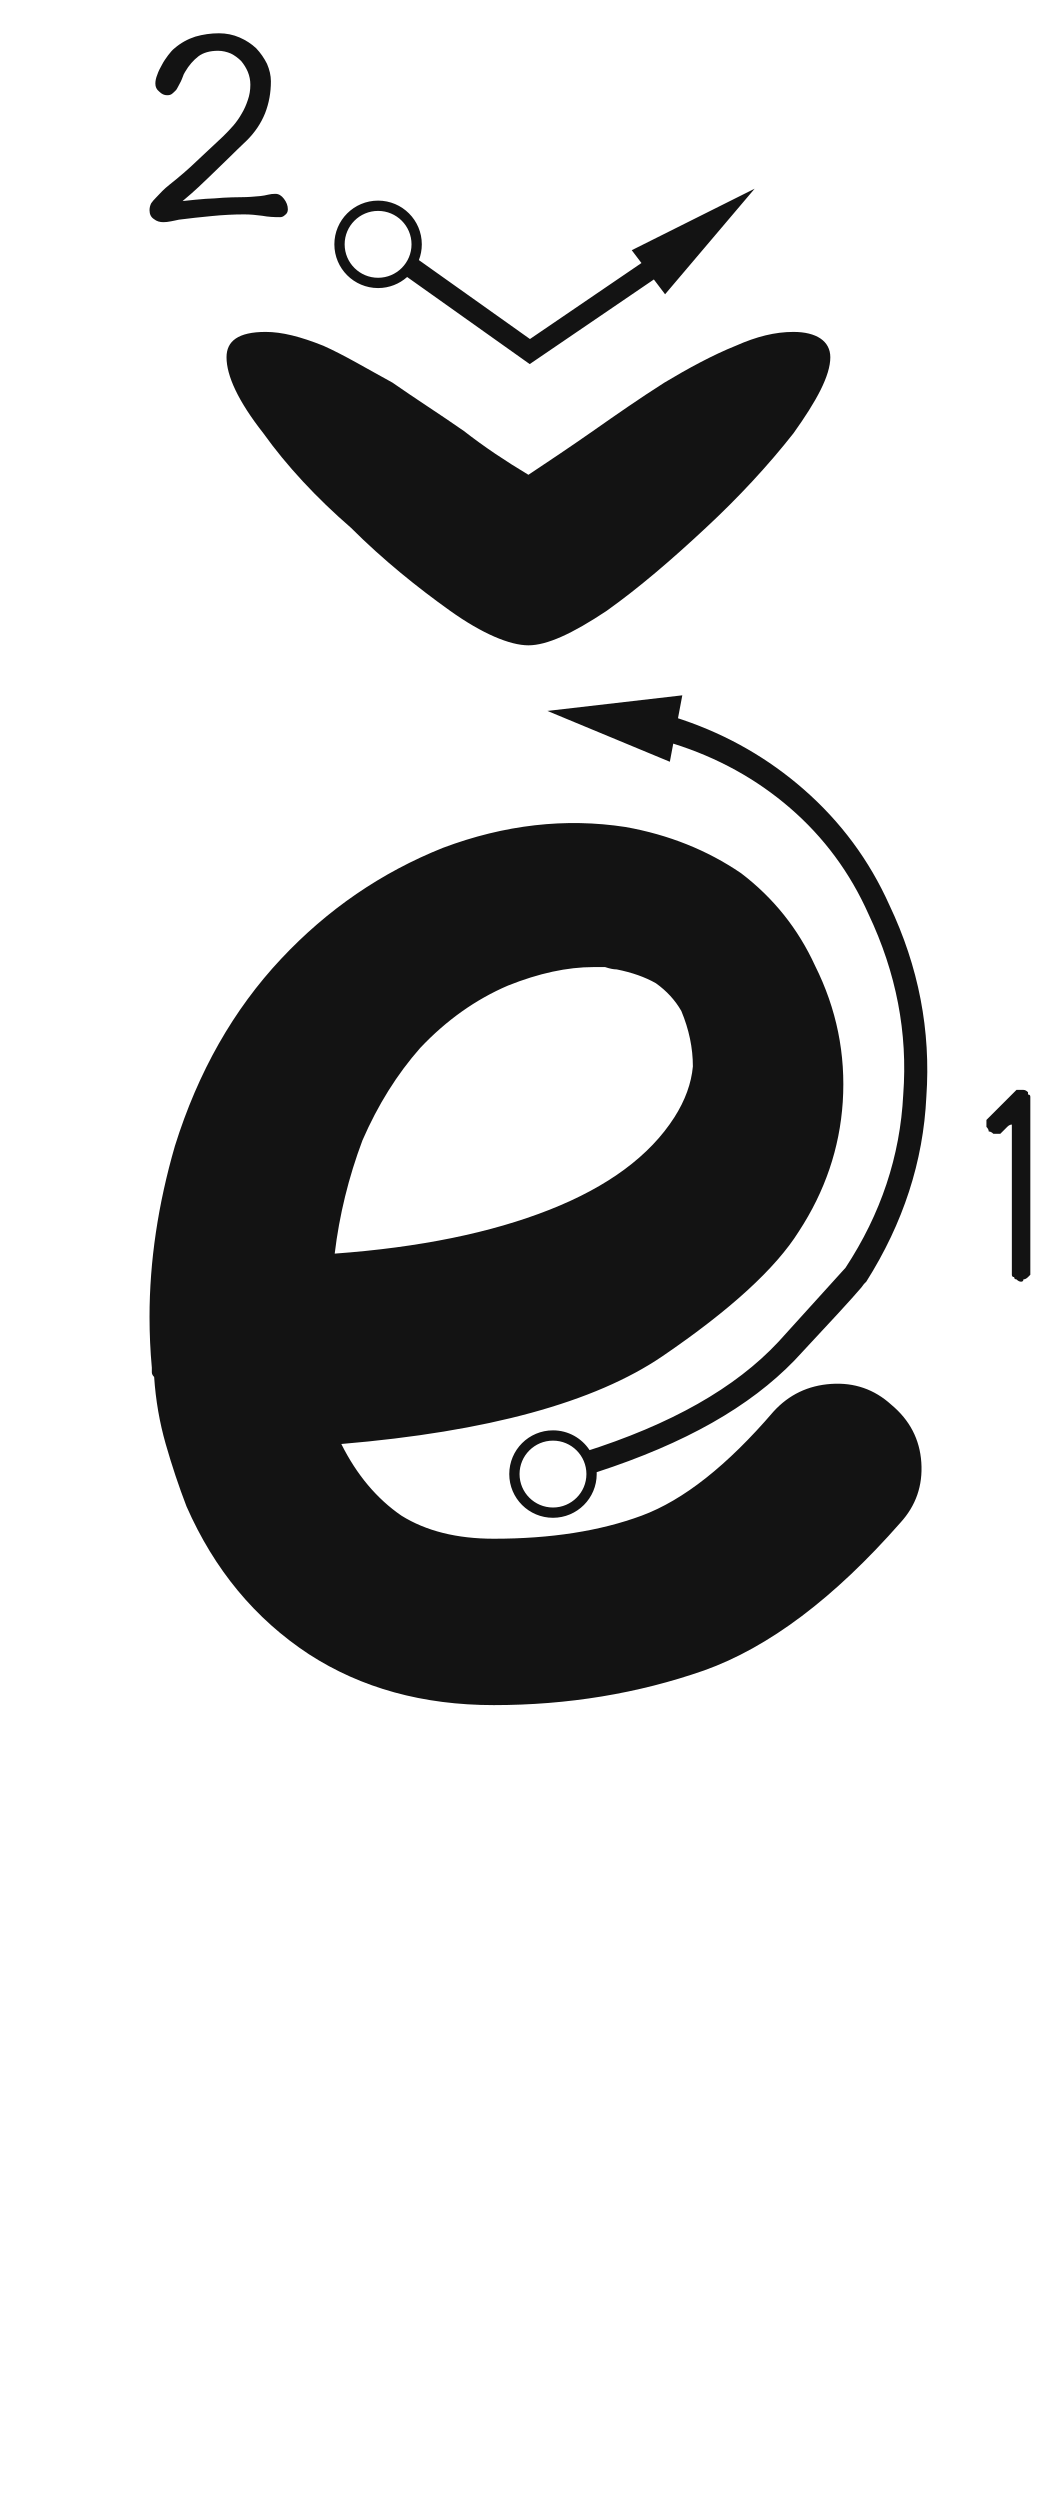
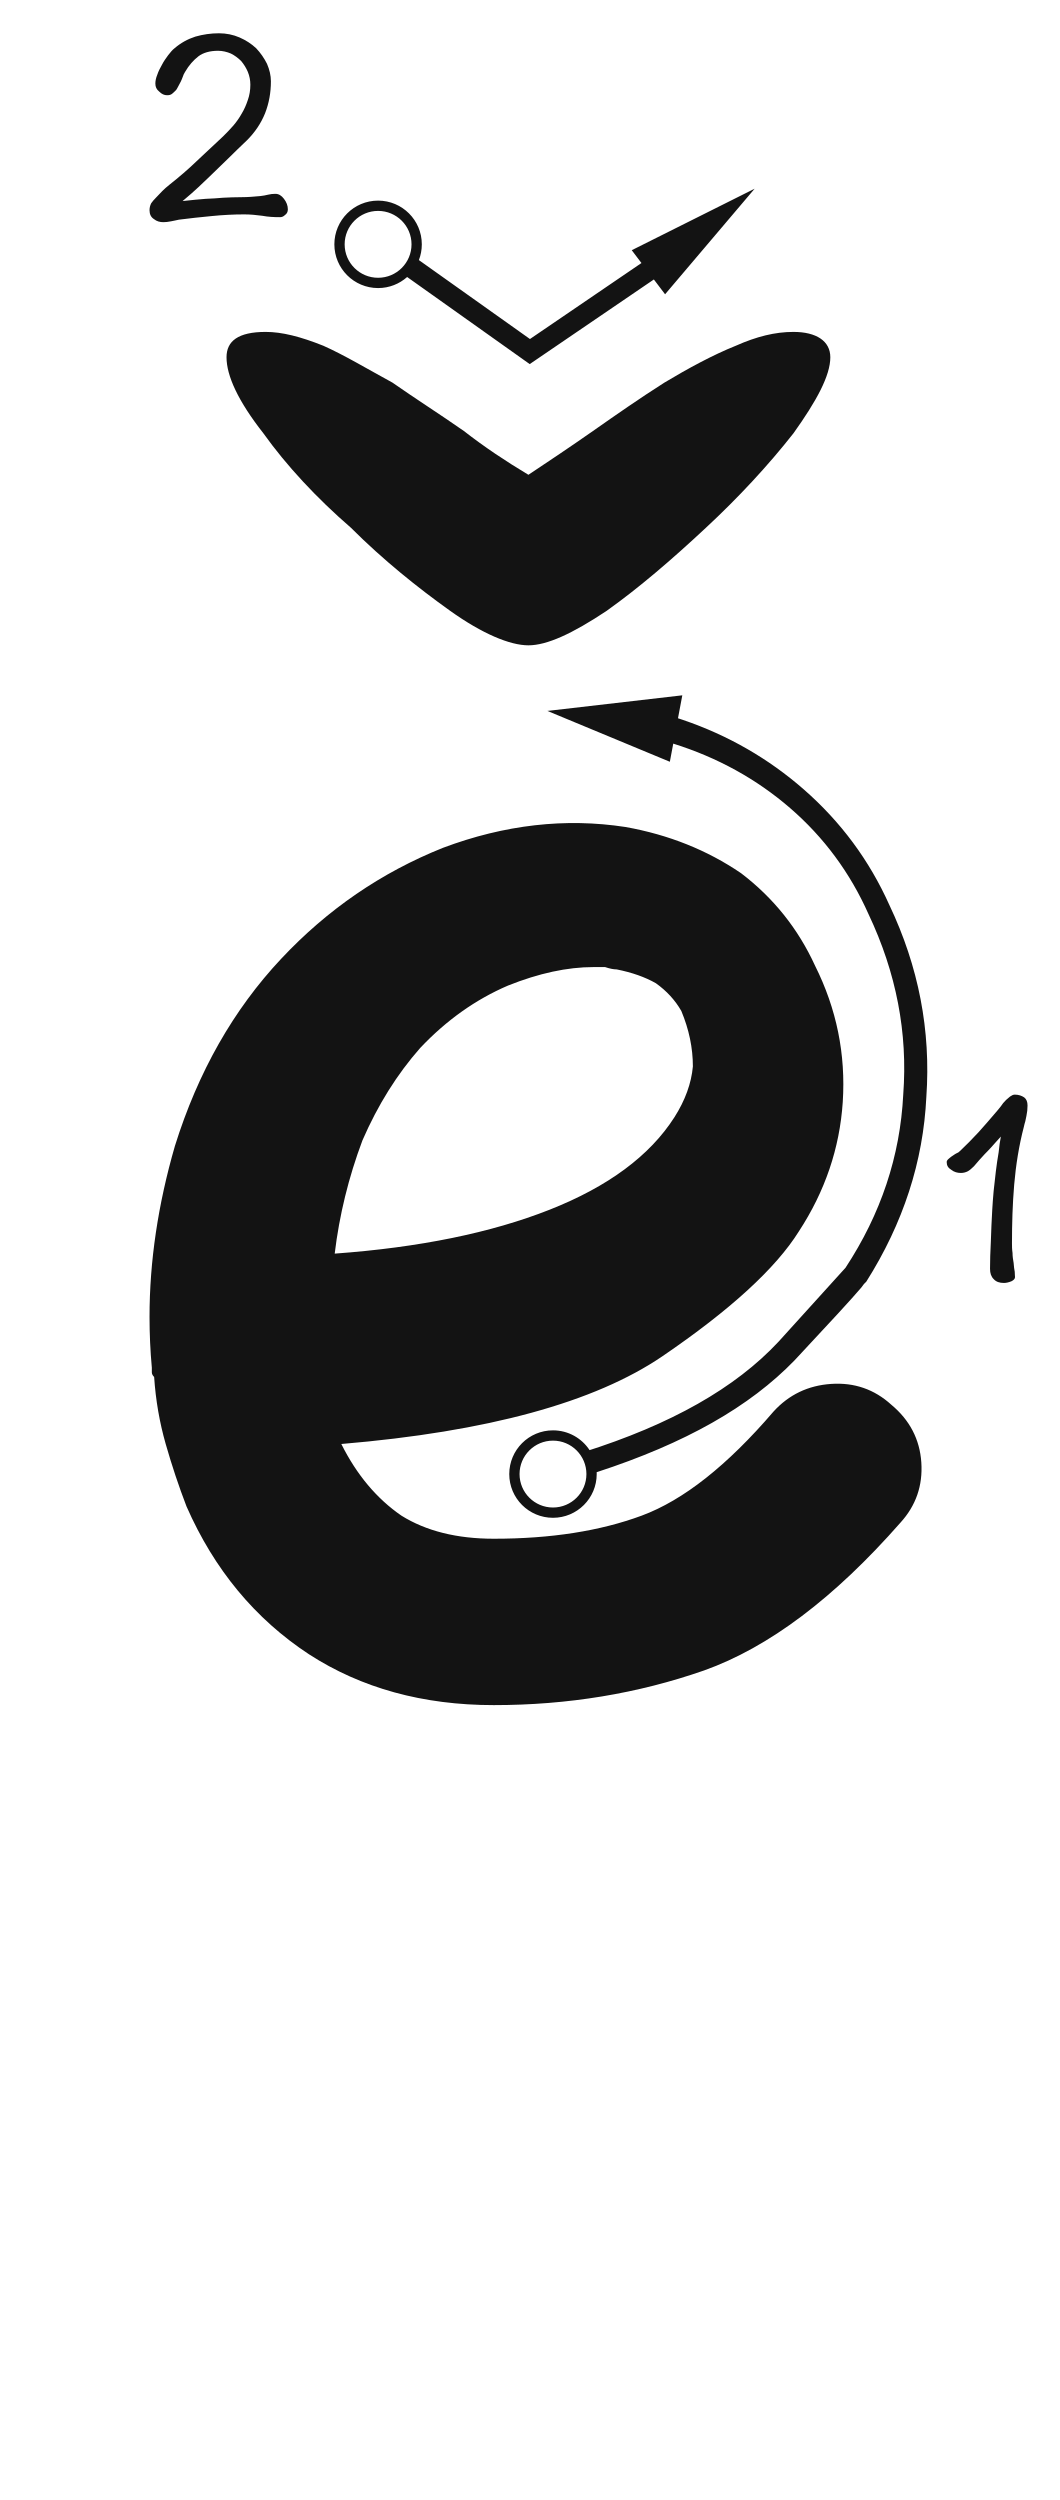
<svg xmlns="http://www.w3.org/2000/svg" width="103" height="243" viewBox="0 0 103 243">
-   <path fill="#131313" d="M60.803,80.385 C64.996,81.134 68.739,82.631 72.034,84.877 C75.178,87.273 77.574,90.268 79.221,93.862 C81.317,98.054 82.216,102.472 81.916,107.114 C81.617,111.606 80.194,115.798 77.649,119.692 C75.403,123.285 70.985,127.328 64.397,131.821 C57.808,136.313 47.401,139.158 33.176,140.356 C34.673,143.351 36.62,145.672 39.016,147.319 C41.412,148.816 44.407,149.565 48,149.565 C53.541,149.565 58.332,148.816 62.375,147.319 C66.418,145.821 70.686,142.452 75.178,137.211 C76.675,135.564 78.547,134.666 80.793,134.516 C83.039,134.366 84.986,135.04 86.633,136.537 C88.43,138.035 89.403,139.907 89.553,142.153 C89.703,144.399 89.029,146.345 87.532,147.992 C81.093,155.33 74.729,160.121 68.44,162.367 C62.001,164.614 55.188,165.737 48,165.737 C41.112,165.737 35.123,164.089 30.032,160.795 C24.791,157.351 20.823,152.56 18.127,146.42 C17.379,144.474 16.705,142.452 16.106,140.356 C15.507,138.259 15.132,136.088 14.983,133.842 C14.833,133.692 14.758,133.543 14.758,133.393 L14.758,132.944 C14.608,131.297 14.534,129.649 14.534,128.002 C14.534,122.612 15.357,117.071 17.004,111.381 C19.25,104.194 22.694,98.129 27.336,93.188 C31.828,88.396 37.069,84.802 43.059,82.407 C49.048,80.16 54.963,79.487 60.803,80.385 Z M66.32,67.585 L65.901,69.815 L66.386,69.976 C70.782,71.477 74.699,73.731 78.137,76.739 C81.73,79.884 84.501,83.627 86.447,87.969 C89.292,93.959 90.49,100.173 90.041,106.612 C89.742,112.901 87.795,118.891 84.201,124.581 C84.201,124.581 84.193,124.589 84.176,124.606 L84.045,124.737 C84.024,124.758 84.002,124.78 83.977,124.805 C83.954,124.851 83.882,124.947 83.763,125.093 L83.648,125.231 C82.868,126.155 80.731,128.484 77.238,132.218 C72.861,136.74 66.624,140.286 57.996,143.097 C57.999,143.158 58,143.219 58,143.28 C58,145.627 56.097,147.53 53.75,147.53 C51.403,147.53 49.5,145.627 49.5,143.28 C49.5,140.933 51.403,139.03 53.75,139.03 C55.239,139.03 56.55,139.796 57.309,140.956 L56.713,141.147 C65.248,138.452 71.473,134.913 75.666,130.421 C78.461,127.326 80.536,125.035 81.892,123.547 C82.084,123.338 82.18,123.233 82.18,123.233 C85.624,117.992 87.495,112.377 87.795,106.387 C88.244,100.398 87.121,94.558 84.426,88.868 C82.629,84.825 80.083,81.381 76.789,78.536 C73.522,75.714 69.739,73.629 65.44,72.28 L65.109,74.044 L53.205,69.102 L66.32,67.585 Z M53.75,140.03 C51.955,140.03 50.5,141.485 50.5,143.28 C50.5,145.075 51.955,146.53 53.75,146.53 C55.545,146.53 57,145.075 57,143.28 C57,141.485 55.545,140.03 53.75,140.03 Z M99.475,105.938 C99.624,105.938 99.774,106.013 99.924,106.163 L99.924,106.387 C100.074,106.387 100.148,106.462 100.148,106.612 L100.148,123.907 L100.08,123.976 L99.924,124.132 C99.774,124.281 99.624,124.356 99.475,124.356 C99.475,124.506 99.4,124.581 99.25,124.581 C99.1,124.581 98.951,124.506 98.801,124.356 C98.651,124.356 98.576,124.281 98.576,124.132 C98.426,124.132 98.352,124.057 98.352,123.907 L98.352,109.307 C98.202,109.307 98.052,109.382 97.902,109.532 L97.678,109.757 L97.397,110.037 C97.36,110.075 97.303,110.131 97.229,110.206 L96.555,110.206 C96.405,110.056 96.255,109.981 96.105,109.981 C96.105,109.831 96.031,109.682 95.881,109.532 L95.881,108.858 C96.006,108.733 96.078,108.661 96.099,108.64 C96.405,108.334 96.779,107.96 97.229,107.51 C97.395,107.344 97.607,107.131 97.866,106.873 L98.732,106.007 C98.753,105.986 98.776,105.963 98.801,105.938 L99.475,105.938 Z M58.813,94 L57.69,94 C55.144,94 52.374,94.599 49.379,95.797 C46.235,97.145 43.39,99.166 40.844,101.861 C38.598,104.407 36.726,107.402 35.229,110.846 C33.881,114.439 32.983,118.108 32.533,121.852 C40.769,121.253 47.732,119.83 53.422,117.584 C59.112,115.338 63.155,112.343 65.551,108.6 C66.599,106.952 67.198,105.305 67.348,103.658 C67.348,101.861 66.974,100.064 66.225,98.268 C65.626,97.219 64.802,96.321 63.754,95.572 C62.706,94.973 61.433,94.524 59.936,94.225 C59.636,94.225 59.262,94.15 58.813,94 Z M77.123,32.262 C79.362,32.262 80.707,33.158 80.707,34.726 C80.707,36.518 79.362,38.982 77.123,42.118 C74.659,45.254 71.746,48.39 68.611,51.302 C65.251,54.438 62.114,57.126 58.978,59.366 C55.618,61.606 53.154,62.726 51.362,62.726 C49.571,62.726 46.883,61.606 43.746,59.366 C40.611,57.126 37.251,54.438 34.114,51.302 C30.755,48.39 27.843,45.254 25.602,42.118 C23.139,38.982 22.018,36.518 22.018,34.726 C22.018,33.158 23.139,32.262 25.826,32.262 C27.395,32.262 29.186,32.71 31.427,33.606 C33.443,34.502 35.682,35.846 38.147,37.19 C40.386,38.758 42.85,40.326 45.09,41.894 C47.106,43.462 49.123,44.806 51.362,46.15 C53.379,44.806 55.395,43.462 57.635,41.894 C59.874,40.326 62.114,38.758 64.579,37.19 C66.819,35.846 69.282,34.502 71.522,33.606 C73.538,32.71 75.331,32.262 77.123,32.262 Z M73.351,18.342 L64.646,28.604 L63.556,27.164 L52.063,34.998 L51.488,35.39 L50.921,34.987 L39.575,26.925 C38.824,27.594 37.834,28 36.75,28 C34.403,28 32.5,26.097 32.5,23.75 C32.5,21.403 34.403,19.5 36.75,19.5 C39.097,19.5 41,21.403 41,23.75 C41,24.29 40.899,24.806 40.716,25.281 L51.512,32.953 L62.349,25.567 L61.406,24.32 L73.351,18.342 Z M36.75,20.5 C34.955,20.5 33.5,21.955 33.5,23.75 C33.5,25.545 34.955,27 36.75,27 C38.545,27 40,25.545 40,23.75 C40,21.955 38.545,20.5 36.75,20.5 Z M21.284,3.235 C21.985,3.235 22.66,3.37 23.282,3.64 C23.902,3.91 24.442,4.261 24.901,4.693 C25.334,5.152 25.684,5.665 25.954,6.205 C26.198,6.772 26.332,7.339 26.332,7.906 C26.332,9.013 26.143,10.039 25.765,11.011 C25.36,12.01 24.767,12.874 24.011,13.63 C23.39,14.224 22.796,14.791 22.201,15.385 L20.392,17.14 L19.285,18.193 C18.881,18.571 18.367,19.03 17.747,19.543 C18.637,19.435 19.393,19.381 19.988,19.327 C20.581,19.3 21.148,19.273 21.689,19.219 C22.256,19.192 22.849,19.165 23.497,19.165 C24.119,19.165 24.712,19.111 25.306,19.057 L25.684,19.003 L26.062,18.922 C26.279,18.868 26.521,18.841 26.765,18.841 C27.088,18.841 27.358,19.003 27.602,19.327 C27.845,19.651 27.98,19.975 27.98,20.353 C27.98,20.596 27.872,20.785 27.709,20.893 C27.547,21.055 27.386,21.109 27.224,21.109 C26.63,21.109 26.062,21.082 25.495,20.974 C24.901,20.893 24.308,20.839 23.741,20.839 C22.715,20.839 21.662,20.893 20.581,21.001 C19.474,21.109 18.422,21.217 17.395,21.352 C17.261,21.379 17.125,21.406 17.017,21.433 C16.883,21.46 16.747,21.487 16.613,21.514 C16.343,21.568 16.099,21.595 15.883,21.595 C15.533,21.595 15.236,21.514 14.966,21.298 C14.668,21.109 14.534,20.812 14.534,20.434 C14.534,20.191 14.588,19.975 14.695,19.759 C14.803,19.597 14.966,19.408 15.155,19.219 C15.37,19.003 15.559,18.787 15.775,18.571 C15.992,18.355 16.207,18.166 16.477,17.95 C17.395,17.221 18.287,16.465 19.123,15.655 L21.689,13.252 C22.012,12.928 22.363,12.577 22.688,12.199 C22.985,11.848 23.255,11.47 23.497,11.038 C23.741,10.633 23.93,10.201 24.091,9.715 C24.253,9.256 24.334,8.77 24.334,8.23 C24.334,7.798 24.253,7.393 24.091,6.988 C23.93,6.61 23.713,6.259 23.444,5.935 C23.146,5.638 22.823,5.395 22.445,5.206 C22.067,5.044 21.634,4.936 21.203,4.936 C20.392,4.936 19.744,5.125 19.285,5.476 C18.799,5.854 18.367,6.34 17.989,6.988 C17.881,7.15 17.828,7.285 17.773,7.447 C17.72,7.609 17.639,7.771 17.584,7.906 C17.503,8.068 17.422,8.23 17.341,8.365 C17.261,8.527 17.18,8.662 17.125,8.743 C16.963,8.905 16.828,9.04 16.721,9.121 C16.585,9.229 16.424,9.256 16.235,9.256 C15.964,9.256 15.722,9.148 15.479,8.905 C15.209,8.689 15.101,8.446 15.101,8.122 C15.101,7.879 15.155,7.582 15.29,7.258 C15.398,6.934 15.559,6.61 15.748,6.286 C15.911,5.962 16.127,5.665 16.343,5.368 C16.558,5.098 16.747,4.855 16.963,4.693 C17.558,4.18 18.233,3.802 18.988,3.559 C19.744,3.343 20.5,3.235 21.284,3.235 Z" />
+   <path fill="#131313" d="M60.803,80.385 C64.996,81.134 68.739,82.631 72.034,84.877 C75.178,87.273 77.574,90.268 79.221,93.862 C81.317,98.054 82.216,102.472 81.916,107.114 C81.617,111.606 80.194,115.798 77.649,119.692 C75.403,123.285 70.985,127.328 64.397,131.821 C57.808,136.313 47.401,139.158 33.176,140.356 C34.673,143.351 36.62,145.672 39.016,147.319 C41.412,148.816 44.407,149.565 48,149.565 C53.541,149.565 58.332,148.816 62.375,147.319 C66.418,145.821 70.686,142.452 75.178,137.211 C76.675,135.564 78.547,134.666 80.793,134.516 C83.039,134.366 84.986,135.04 86.633,136.537 C88.43,138.035 89.403,139.907 89.553,142.153 C89.703,144.399 89.029,146.345 87.532,147.992 C81.093,155.33 74.729,160.121 68.44,162.367 C62.001,164.614 55.188,165.737 48,165.737 C41.112,165.737 35.123,164.089 30.032,160.795 C24.791,157.351 20.823,152.56 18.127,146.42 C17.379,144.474 16.705,142.452 16.106,140.356 C15.507,138.259 15.132,136.088 14.983,133.842 C14.833,133.692 14.758,133.543 14.758,133.393 L14.758,132.944 C14.608,131.297 14.534,129.649 14.534,128.002 C14.534,122.612 15.357,117.071 17.004,111.381 C19.25,104.194 22.694,98.129 27.336,93.188 C31.828,88.396 37.069,84.802 43.059,82.407 C49.048,80.16 54.963,79.487 60.803,80.385 Z M66.32,67.585 L65.901,69.815 L66.386,69.976 C70.782,71.477 74.699,73.731 78.137,76.739 C81.73,79.884 84.501,83.627 86.447,87.969 C89.292,93.959 90.49,100.173 90.041,106.612 C89.742,112.901 87.795,118.891 84.201,124.581 C84.201,124.581 84.193,124.589 84.176,124.606 L84.045,124.737 C84.024,124.758 84.002,124.78 83.977,124.805 C83.954,124.851 83.882,124.947 83.763,125.093 L83.648,125.231 C82.868,126.155 80.731,128.484 77.238,132.218 C72.861,136.74 66.624,140.286 57.996,143.097 C57.999,143.158 58,143.219 58,143.28 C58,145.627 56.097,147.53 53.75,147.53 C51.403,147.53 49.5,145.627 49.5,143.28 C49.5,140.933 51.403,139.03 53.75,139.03 C55.239,139.03 56.55,139.796 57.309,140.956 L56.713,141.147 C65.248,138.452 71.473,134.913 75.666,130.421 C78.461,127.326 80.536,125.035 81.892,123.547 C82.084,123.338 82.18,123.233 82.18,123.233 C85.624,117.992 87.495,112.377 87.795,106.387 C88.244,100.398 87.121,94.558 84.426,88.868 C82.629,84.825 80.083,81.381 76.789,78.536 C73.522,75.714 69.739,73.629 65.44,72.28 L65.109,74.044 L53.205,69.102 L66.32,67.585 Z M53.75,140.03 C51.955,140.03 50.5,141.485 50.5,143.28 C50.5,145.075 51.955,146.53 53.75,146.53 C55.545,146.53 57,145.075 57,143.28 C57,141.485 55.545,140.03 53.75,140.03 Z M98.633,106.397 C99.011,106.397 99.308,106.505 99.552,106.667 C99.767,106.829 99.876,107.099 99.876,107.45 C99.876,107.639 99.849,107.801 99.849,107.963 L99.767,108.476 L99.659,108.989 C99.606,109.178 99.552,109.34 99.525,109.502 C99.038,111.365 98.742,113.255 98.579,115.145 C98.418,117.062 98.364,118.952 98.364,120.842 C98.364,121.112 98.364,121.436 98.418,121.787 C98.418,122.138 98.472,122.462 98.525,122.759 C98.552,123.083 98.579,123.38 98.633,123.623 C98.633,123.893 98.66,124.055 98.66,124.136 C98.66,124.298 98.525,124.433 98.309,124.541 C98.04,124.649 97.796,124.703 97.581,124.703 C97.148,124.703 96.825,124.595 96.582,124.325 C96.338,124.082 96.231,123.758 96.231,123.326 C96.231,122.57 96.257,121.679 96.311,120.653 C96.338,119.627 96.392,118.601 96.447,117.575 C96.474,117.035 96.528,116.414 96.582,115.766 L96.797,113.849 C96.879,113.201 96.96,112.607 97.067,112.013 C97.121,111.419 97.203,110.906 97.284,110.474 C96.906,110.879 96.609,111.23 96.338,111.527 C96.069,111.824 95.853,112.04 95.718,112.175 L95.177,112.769 C94.962,113.012 94.799,113.201 94.665,113.363 C94.448,113.579 94.26,113.741 94.07,113.849 C93.855,113.957 93.638,114.011 93.395,114.011 C93.072,114.011 92.748,113.93 92.478,113.714 C92.153,113.525 92.019,113.282 92.019,112.958 C92.019,112.877 92.046,112.796 92.153,112.688 C92.234,112.607 92.343,112.526 92.478,112.418 L92.721,112.256 C92.775,112.202 92.856,112.175 92.936,112.121 L93.153,112.013 C93.207,111.959 93.287,111.905 93.341,111.851 C93.909,111.311 94.502,110.717 95.124,110.042 C95.718,109.394 96.257,108.746 96.77,108.152 C96.933,107.963 97.121,107.747 97.284,107.531 C97.418,107.315 97.581,107.126 97.796,106.91 C97.877,106.829 98.013,106.721 98.174,106.586 C98.337,106.478 98.472,106.397 98.633,106.397 Z M58.813,94 L57.69,94 C55.144,94 52.374,94.599 49.379,95.797 C46.235,97.145 43.39,99.166 40.844,101.861 C38.598,104.407 36.726,107.402 35.229,110.846 C33.881,114.439 32.983,118.108 32.533,121.852 C40.769,121.253 47.732,119.83 53.422,117.584 C59.112,115.338 63.155,112.343 65.551,108.6 C66.599,106.952 67.198,105.305 67.348,103.658 C67.348,101.861 66.974,100.064 66.225,98.268 C65.626,97.219 64.802,96.321 63.754,95.572 C62.706,94.973 61.433,94.524 59.936,94.225 C59.636,94.225 59.262,94.15 58.813,94 Z M77.123,32.262 C79.362,32.262 80.707,33.158 80.707,34.726 C80.707,36.518 79.362,38.982 77.123,42.118 C74.659,45.254 71.746,48.39 68.611,51.302 C65.251,54.438 62.114,57.126 58.978,59.366 C55.618,61.606 53.154,62.726 51.362,62.726 C49.571,62.726 46.883,61.606 43.746,59.366 C40.611,57.126 37.251,54.438 34.114,51.302 C30.755,48.39 27.843,45.254 25.602,42.118 C23.139,38.982 22.018,36.518 22.018,34.726 C22.018,33.158 23.139,32.262 25.826,32.262 C27.395,32.262 29.186,32.71 31.427,33.606 C33.443,34.502 35.682,35.846 38.147,37.19 C40.386,38.758 42.85,40.326 45.09,41.894 C47.106,43.462 49.123,44.806 51.362,46.15 C53.379,44.806 55.395,43.462 57.635,41.894 C59.874,40.326 62.114,38.758 64.579,37.19 C66.819,35.846 69.282,34.502 71.522,33.606 C73.538,32.71 75.331,32.262 77.123,32.262 Z M73.351,18.342 L64.646,28.604 L63.556,27.164 L52.063,34.998 L51.488,35.39 L50.921,34.987 L39.575,26.925 C38.824,27.594 37.834,28 36.75,28 C34.403,28 32.5,26.097 32.5,23.75 C32.5,21.403 34.403,19.5 36.75,19.5 C39.097,19.5 41,21.403 41,23.75 C41,24.29 40.899,24.806 40.716,25.281 L51.512,32.953 L62.349,25.567 L61.406,24.32 L73.351,18.342 Z M36.75,20.5 C34.955,20.5 33.5,21.955 33.5,23.75 C33.5,25.545 34.955,27 36.75,27 C38.545,27 40,25.545 40,23.75 C40,21.955 38.545,20.5 36.75,20.5 Z M21.284,3.235 C21.985,3.235 22.66,3.37 23.282,3.64 C23.902,3.91 24.442,4.261 24.901,4.693 C25.334,5.152 25.684,5.665 25.954,6.205 C26.198,6.772 26.332,7.339 26.332,7.906 C26.332,9.013 26.143,10.039 25.765,11.011 C25.36,12.01 24.767,12.874 24.011,13.63 C23.39,14.224 22.796,14.791 22.201,15.385 L20.392,17.14 L19.285,18.193 C18.881,18.571 18.367,19.03 17.747,19.543 C18.637,19.435 19.393,19.381 19.988,19.327 C20.581,19.3 21.148,19.273 21.689,19.219 C22.256,19.192 22.849,19.165 23.497,19.165 C24.119,19.165 24.712,19.111 25.306,19.057 L25.684,19.003 L26.062,18.922 C26.279,18.868 26.521,18.841 26.765,18.841 C27.088,18.841 27.358,19.003 27.602,19.327 C27.845,19.651 27.98,19.975 27.98,20.353 C27.98,20.596 27.872,20.785 27.709,20.893 C27.547,21.055 27.386,21.109 27.224,21.109 C26.63,21.109 26.062,21.082 25.495,20.974 C24.901,20.893 24.308,20.839 23.741,20.839 C22.715,20.839 21.662,20.893 20.581,21.001 C19.474,21.109 18.422,21.217 17.395,21.352 C17.261,21.379 17.125,21.406 17.017,21.433 C16.883,21.46 16.747,21.487 16.613,21.514 C16.343,21.568 16.099,21.595 15.883,21.595 C15.533,21.595 15.236,21.514 14.966,21.298 C14.668,21.109 14.534,20.812 14.534,20.434 C14.534,20.191 14.588,19.975 14.695,19.759 C14.803,19.597 14.966,19.408 15.155,19.219 C15.37,19.003 15.559,18.787 15.775,18.571 C15.992,18.355 16.207,18.166 16.477,17.95 C17.395,17.221 18.287,16.465 19.123,15.655 L21.689,13.252 C22.012,12.928 22.363,12.577 22.688,12.199 C22.985,11.848 23.255,11.47 23.497,11.038 C23.741,10.633 23.93,10.201 24.091,9.715 C24.253,9.256 24.334,8.77 24.334,8.23 C24.334,7.798 24.253,7.393 24.091,6.988 C23.93,6.61 23.713,6.259 23.444,5.935 C23.146,5.638 22.823,5.395 22.445,5.206 C22.067,5.044 21.634,4.936 21.203,4.936 C20.392,4.936 19.744,5.125 19.285,5.476 C18.799,5.854 18.367,6.34 17.989,6.988 C17.881,7.15 17.828,7.285 17.773,7.447 C17.72,7.609 17.639,7.771 17.584,7.906 C17.503,8.068 17.422,8.23 17.341,8.365 C17.261,8.527 17.18,8.662 17.125,8.743 C16.963,8.905 16.828,9.04 16.721,9.121 C16.585,9.229 16.424,9.256 16.235,9.256 C15.964,9.256 15.722,9.148 15.479,8.905 C15.209,8.689 15.101,8.446 15.101,8.122 C15.101,7.879 15.155,7.582 15.29,7.258 C15.398,6.934 15.559,6.61 15.748,6.286 C15.911,5.962 16.127,5.665 16.343,5.368 C16.558,5.098 16.747,4.855 16.963,4.693 C17.558,4.18 18.233,3.802 18.988,3.559 C19.744,3.343 20.5,3.235 21.284,3.235 Z" />
</svg>
